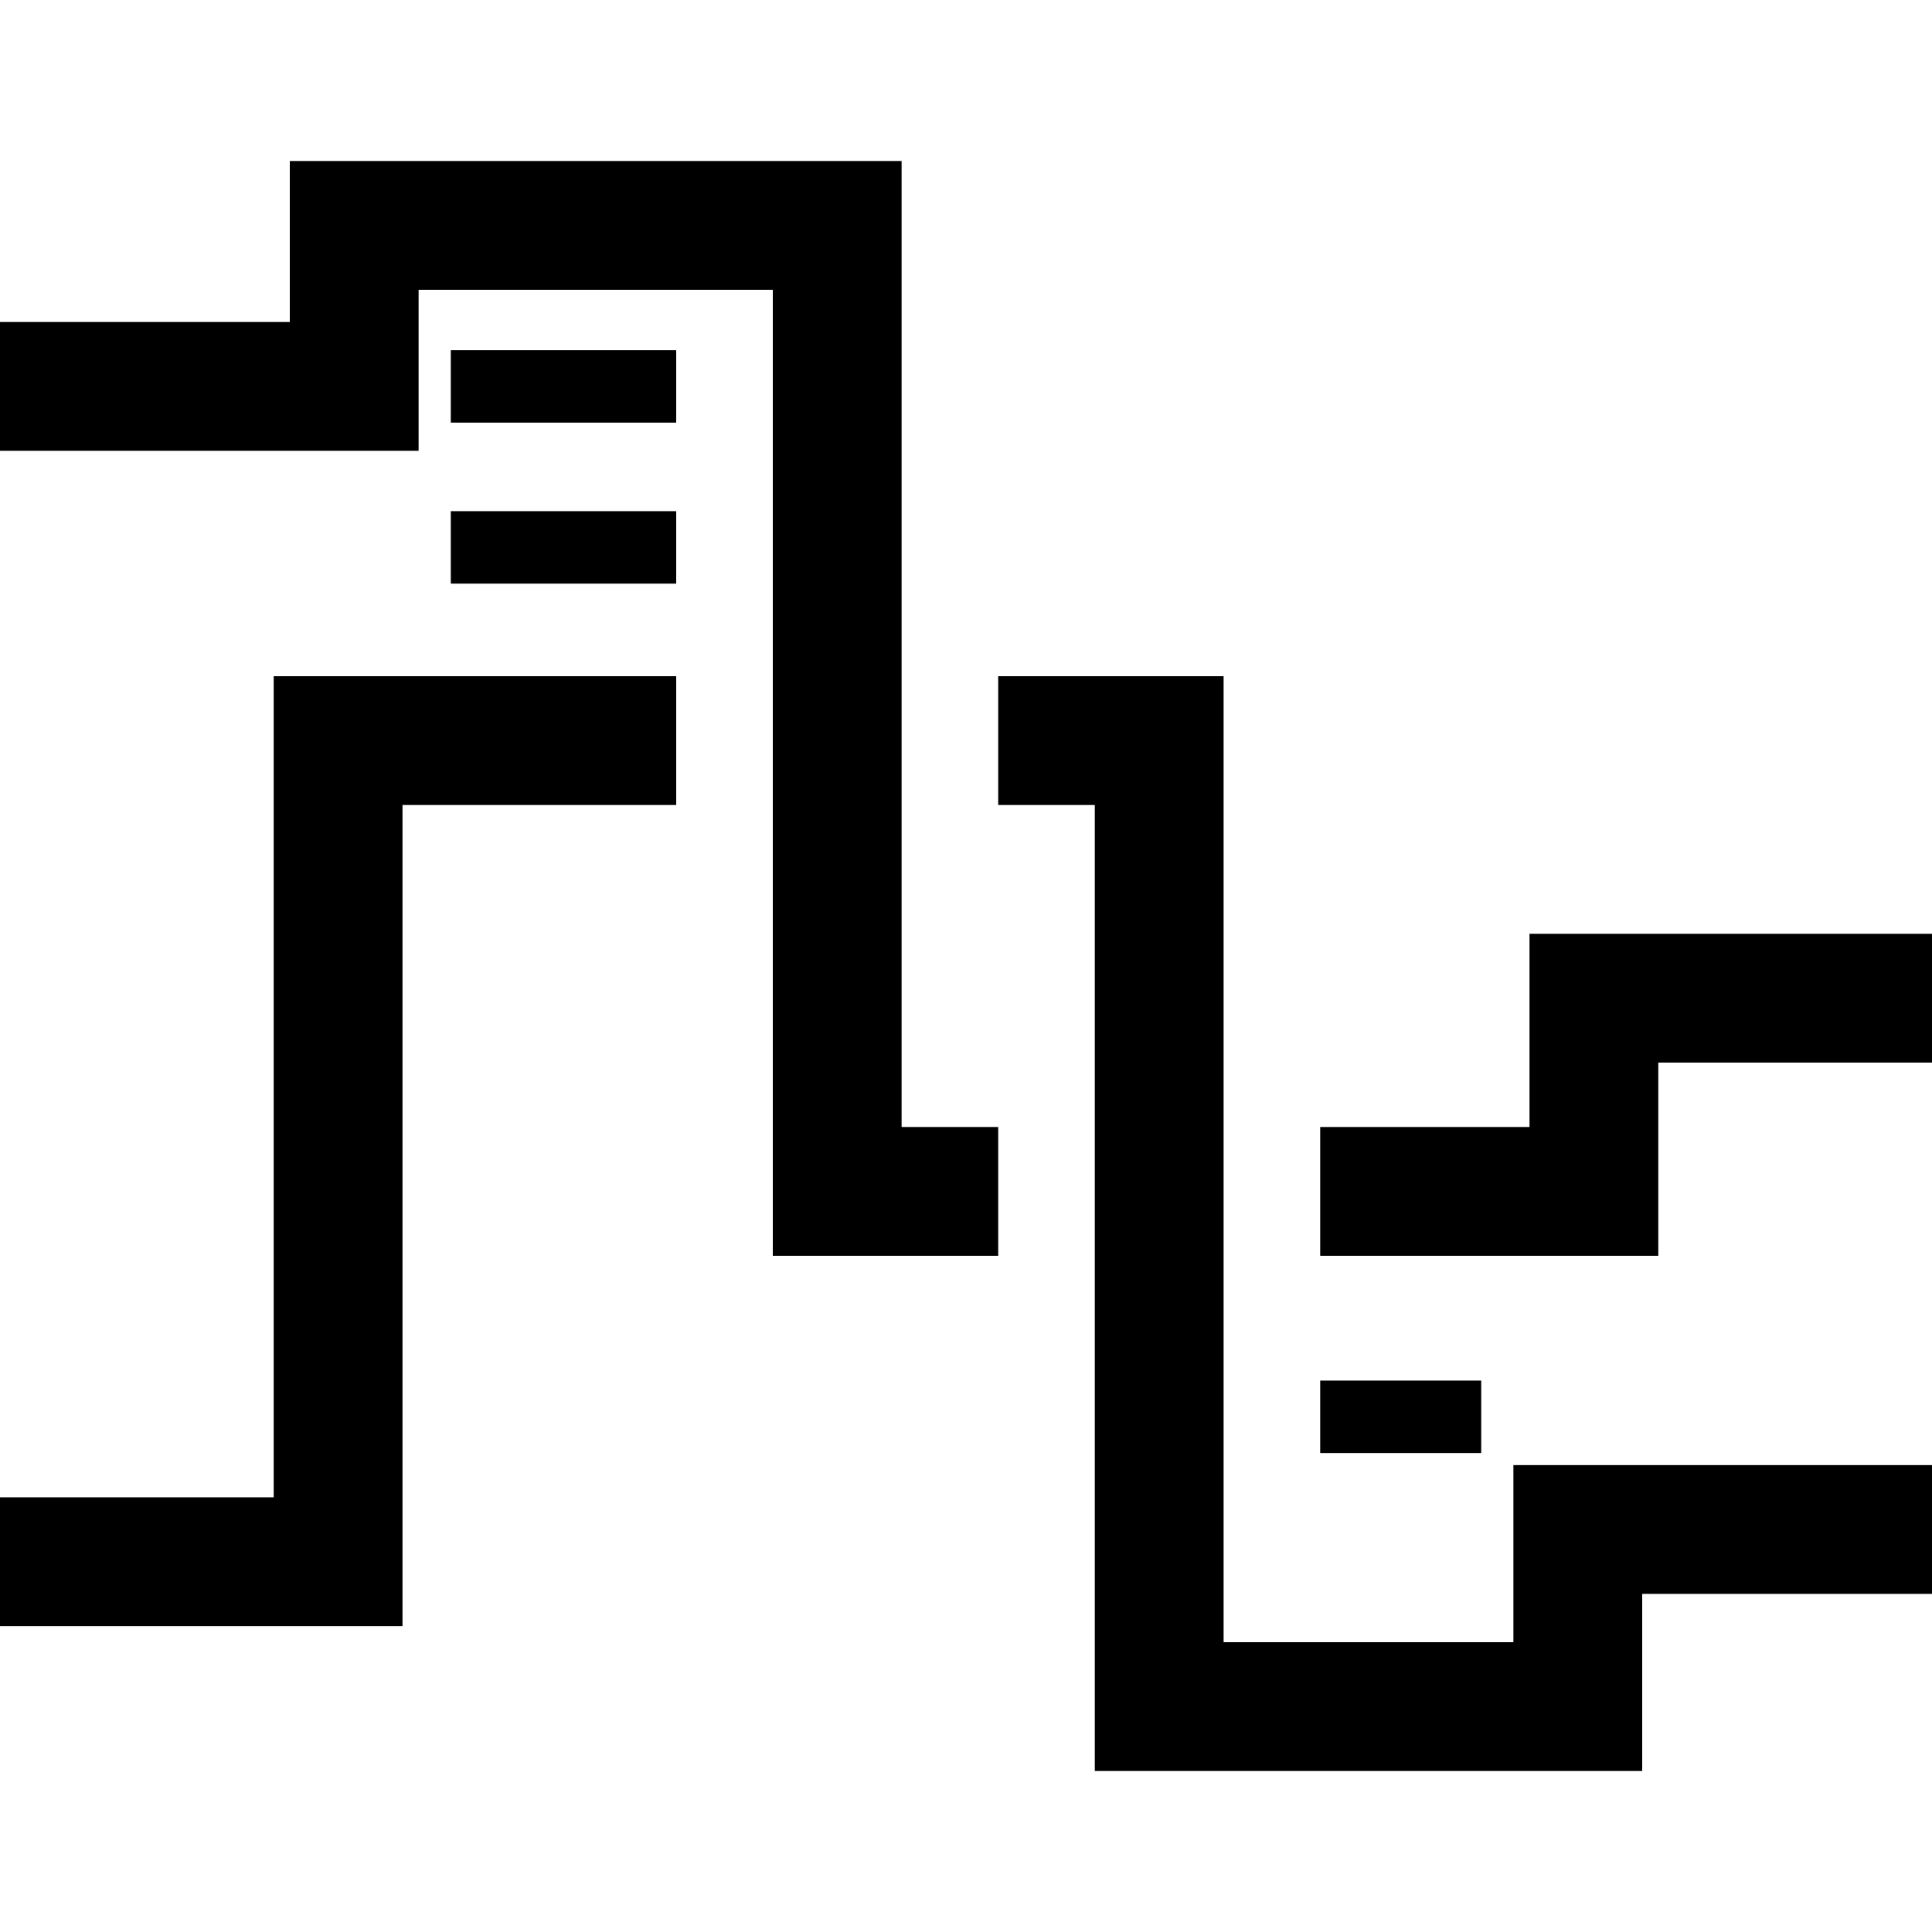
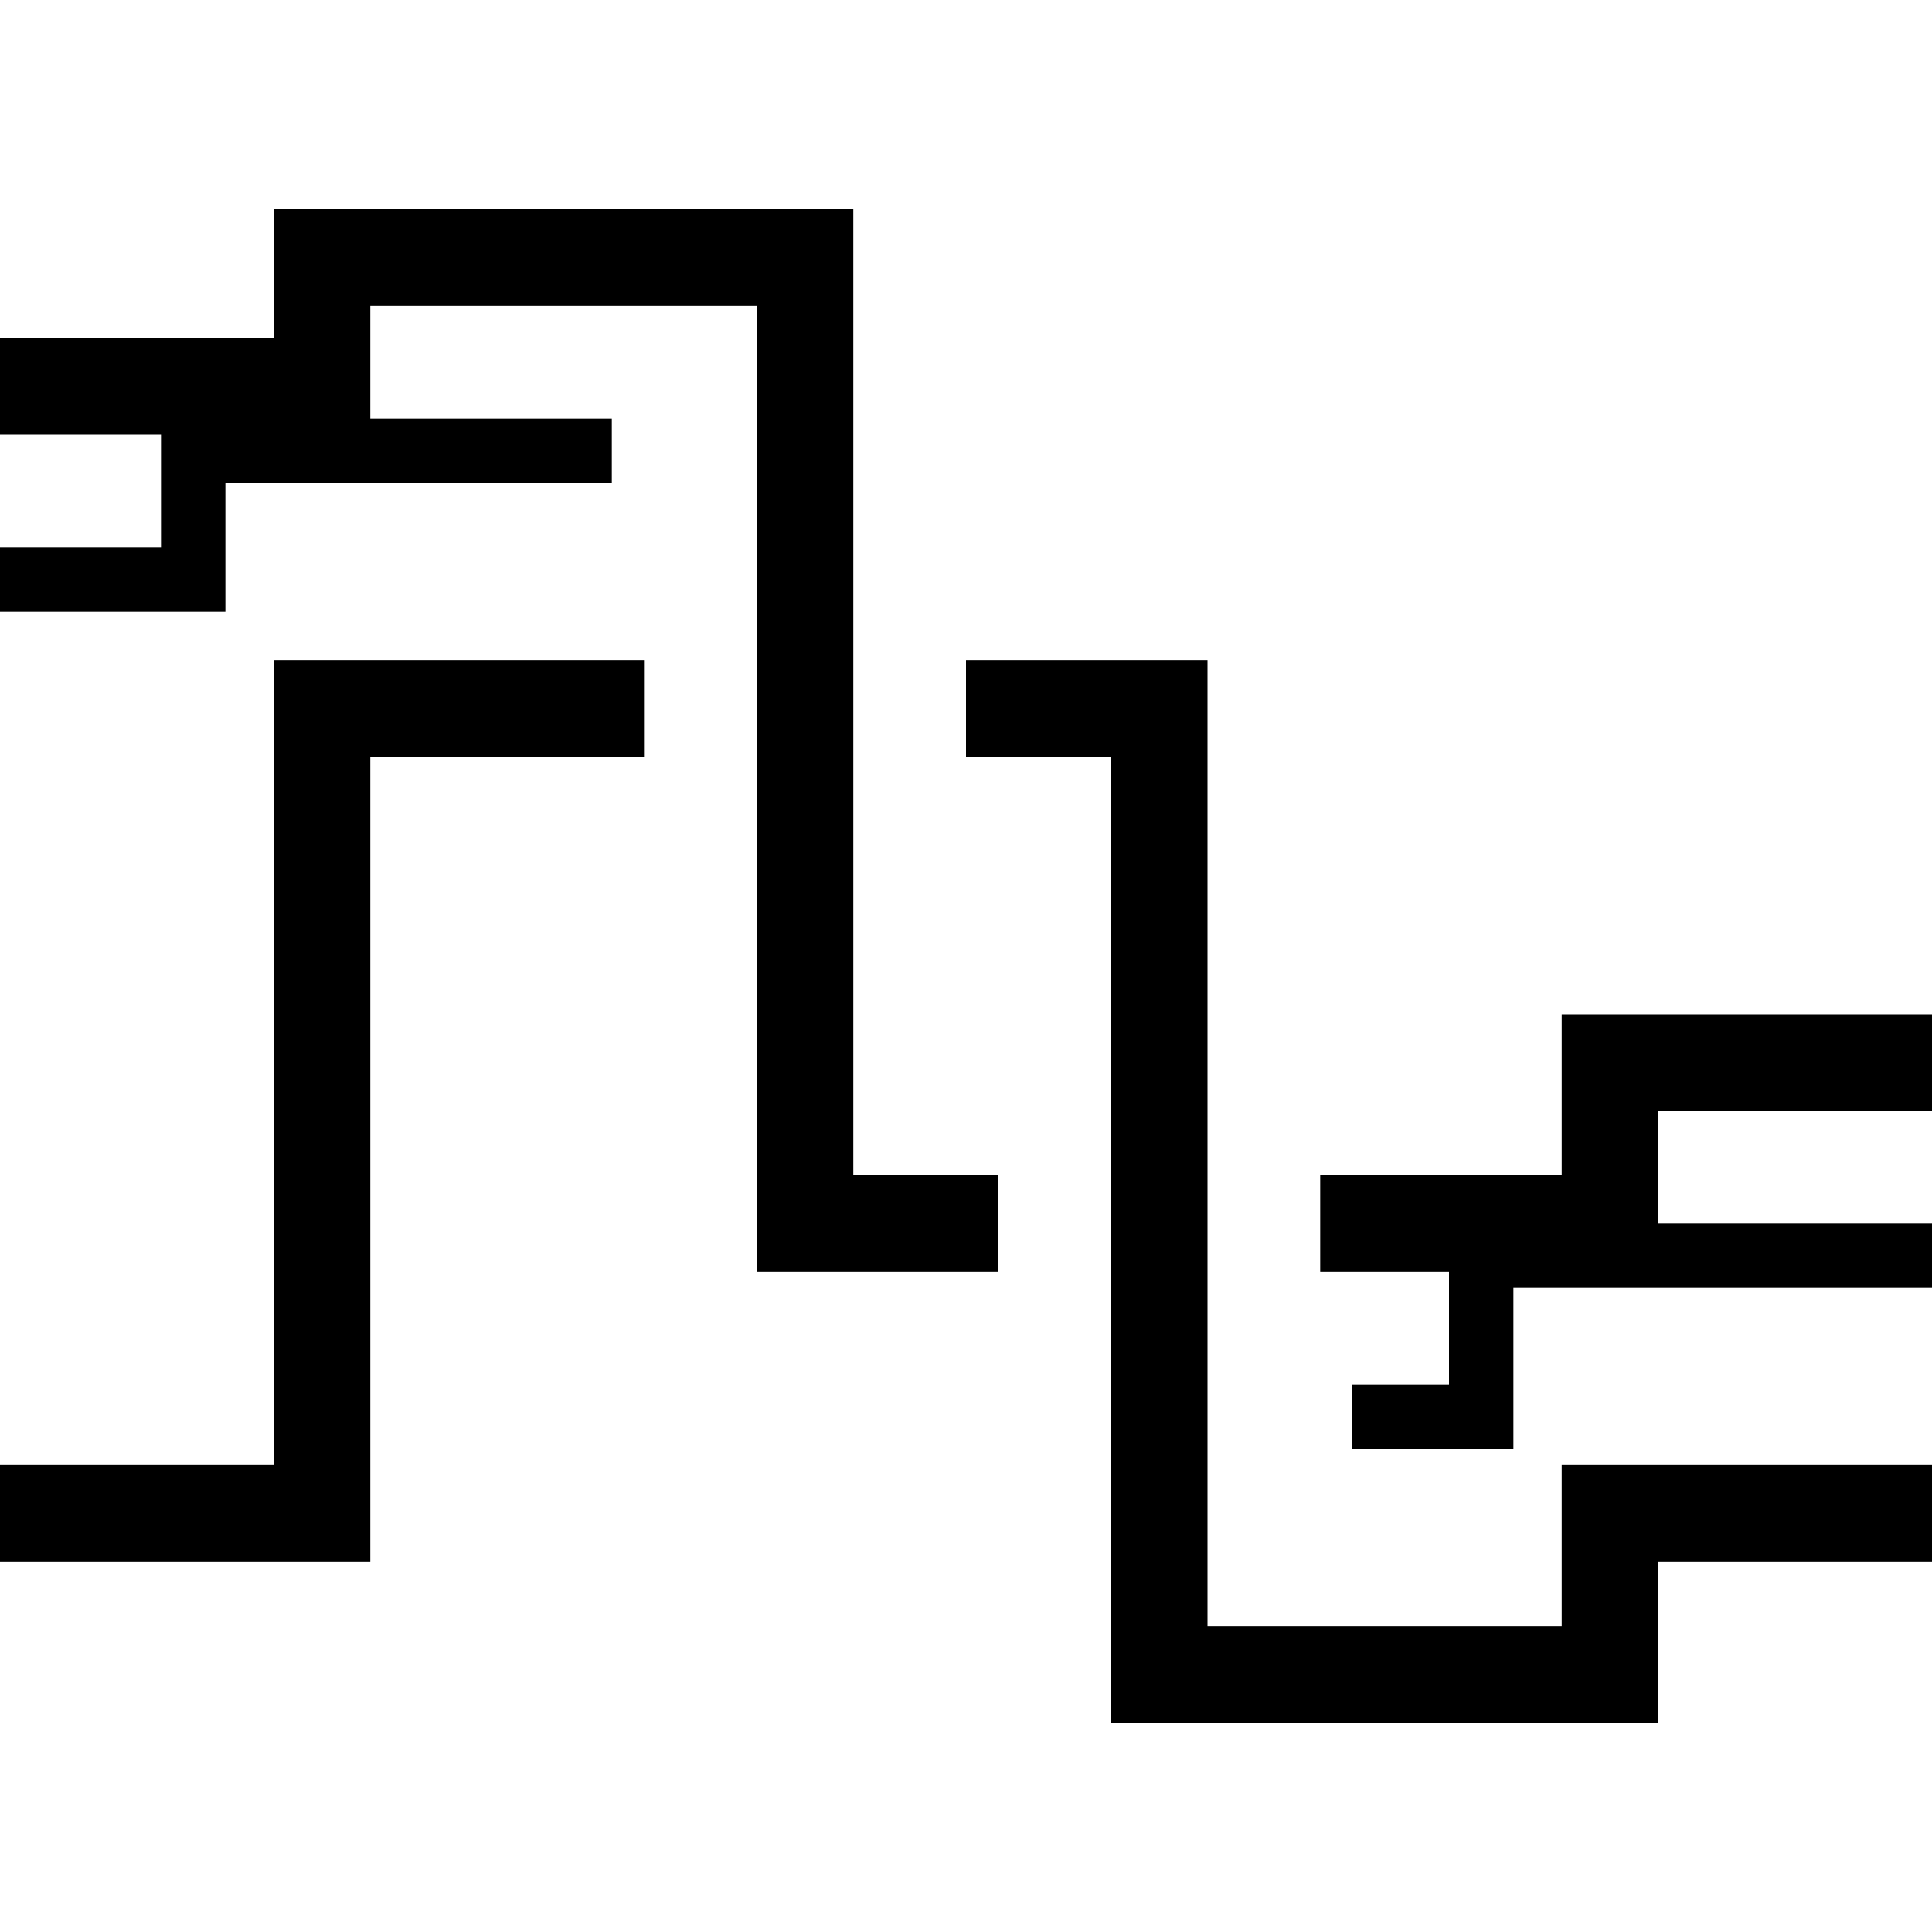
<svg xmlns="http://www.w3.org/2000/svg" viewBox="0 0 240 240" preserveAspectRatio="xMidYMid meet">
-   <path d="M0 48H44V28H104V148H124 M164 148H198V124H240" fill="none" stroke="currentColor" stroke-width="16" stroke-linejoin="miter" stroke-linecap="butt" />
-   <path d="M0 194H42V92H84 M124 92H144V212H196V190H240" fill="none" stroke="currentColor" stroke-width="16" stroke-linejoin="miter" stroke-linecap="butt" />
-   <path d="M56 48H84 M56 68H84 M164 176H184" fill="none" stroke="currentColor" stroke-width="9" stroke-linejoin="miter" stroke-linecap="butt" />
+   <path d="M0 48H40V32H100V152H124 M164 152H200V132H240" fill="none" stroke="currentColor" stroke-width="12" stroke-linejoin="miter" stroke-linecap="butt" />
+   <path d="M0 188H40V88H80 M120 88H144V208H200V188H240" fill="none" stroke="currentColor" stroke-width="12" stroke-linejoin="miter" stroke-linecap="butt" />
+   <path d="M0 72H24V56H76 M168 176H184V156H240" fill="none" stroke="currentColor" stroke-width="8" stroke-linejoin="miter" stroke-linecap="butt" />
</svg>
